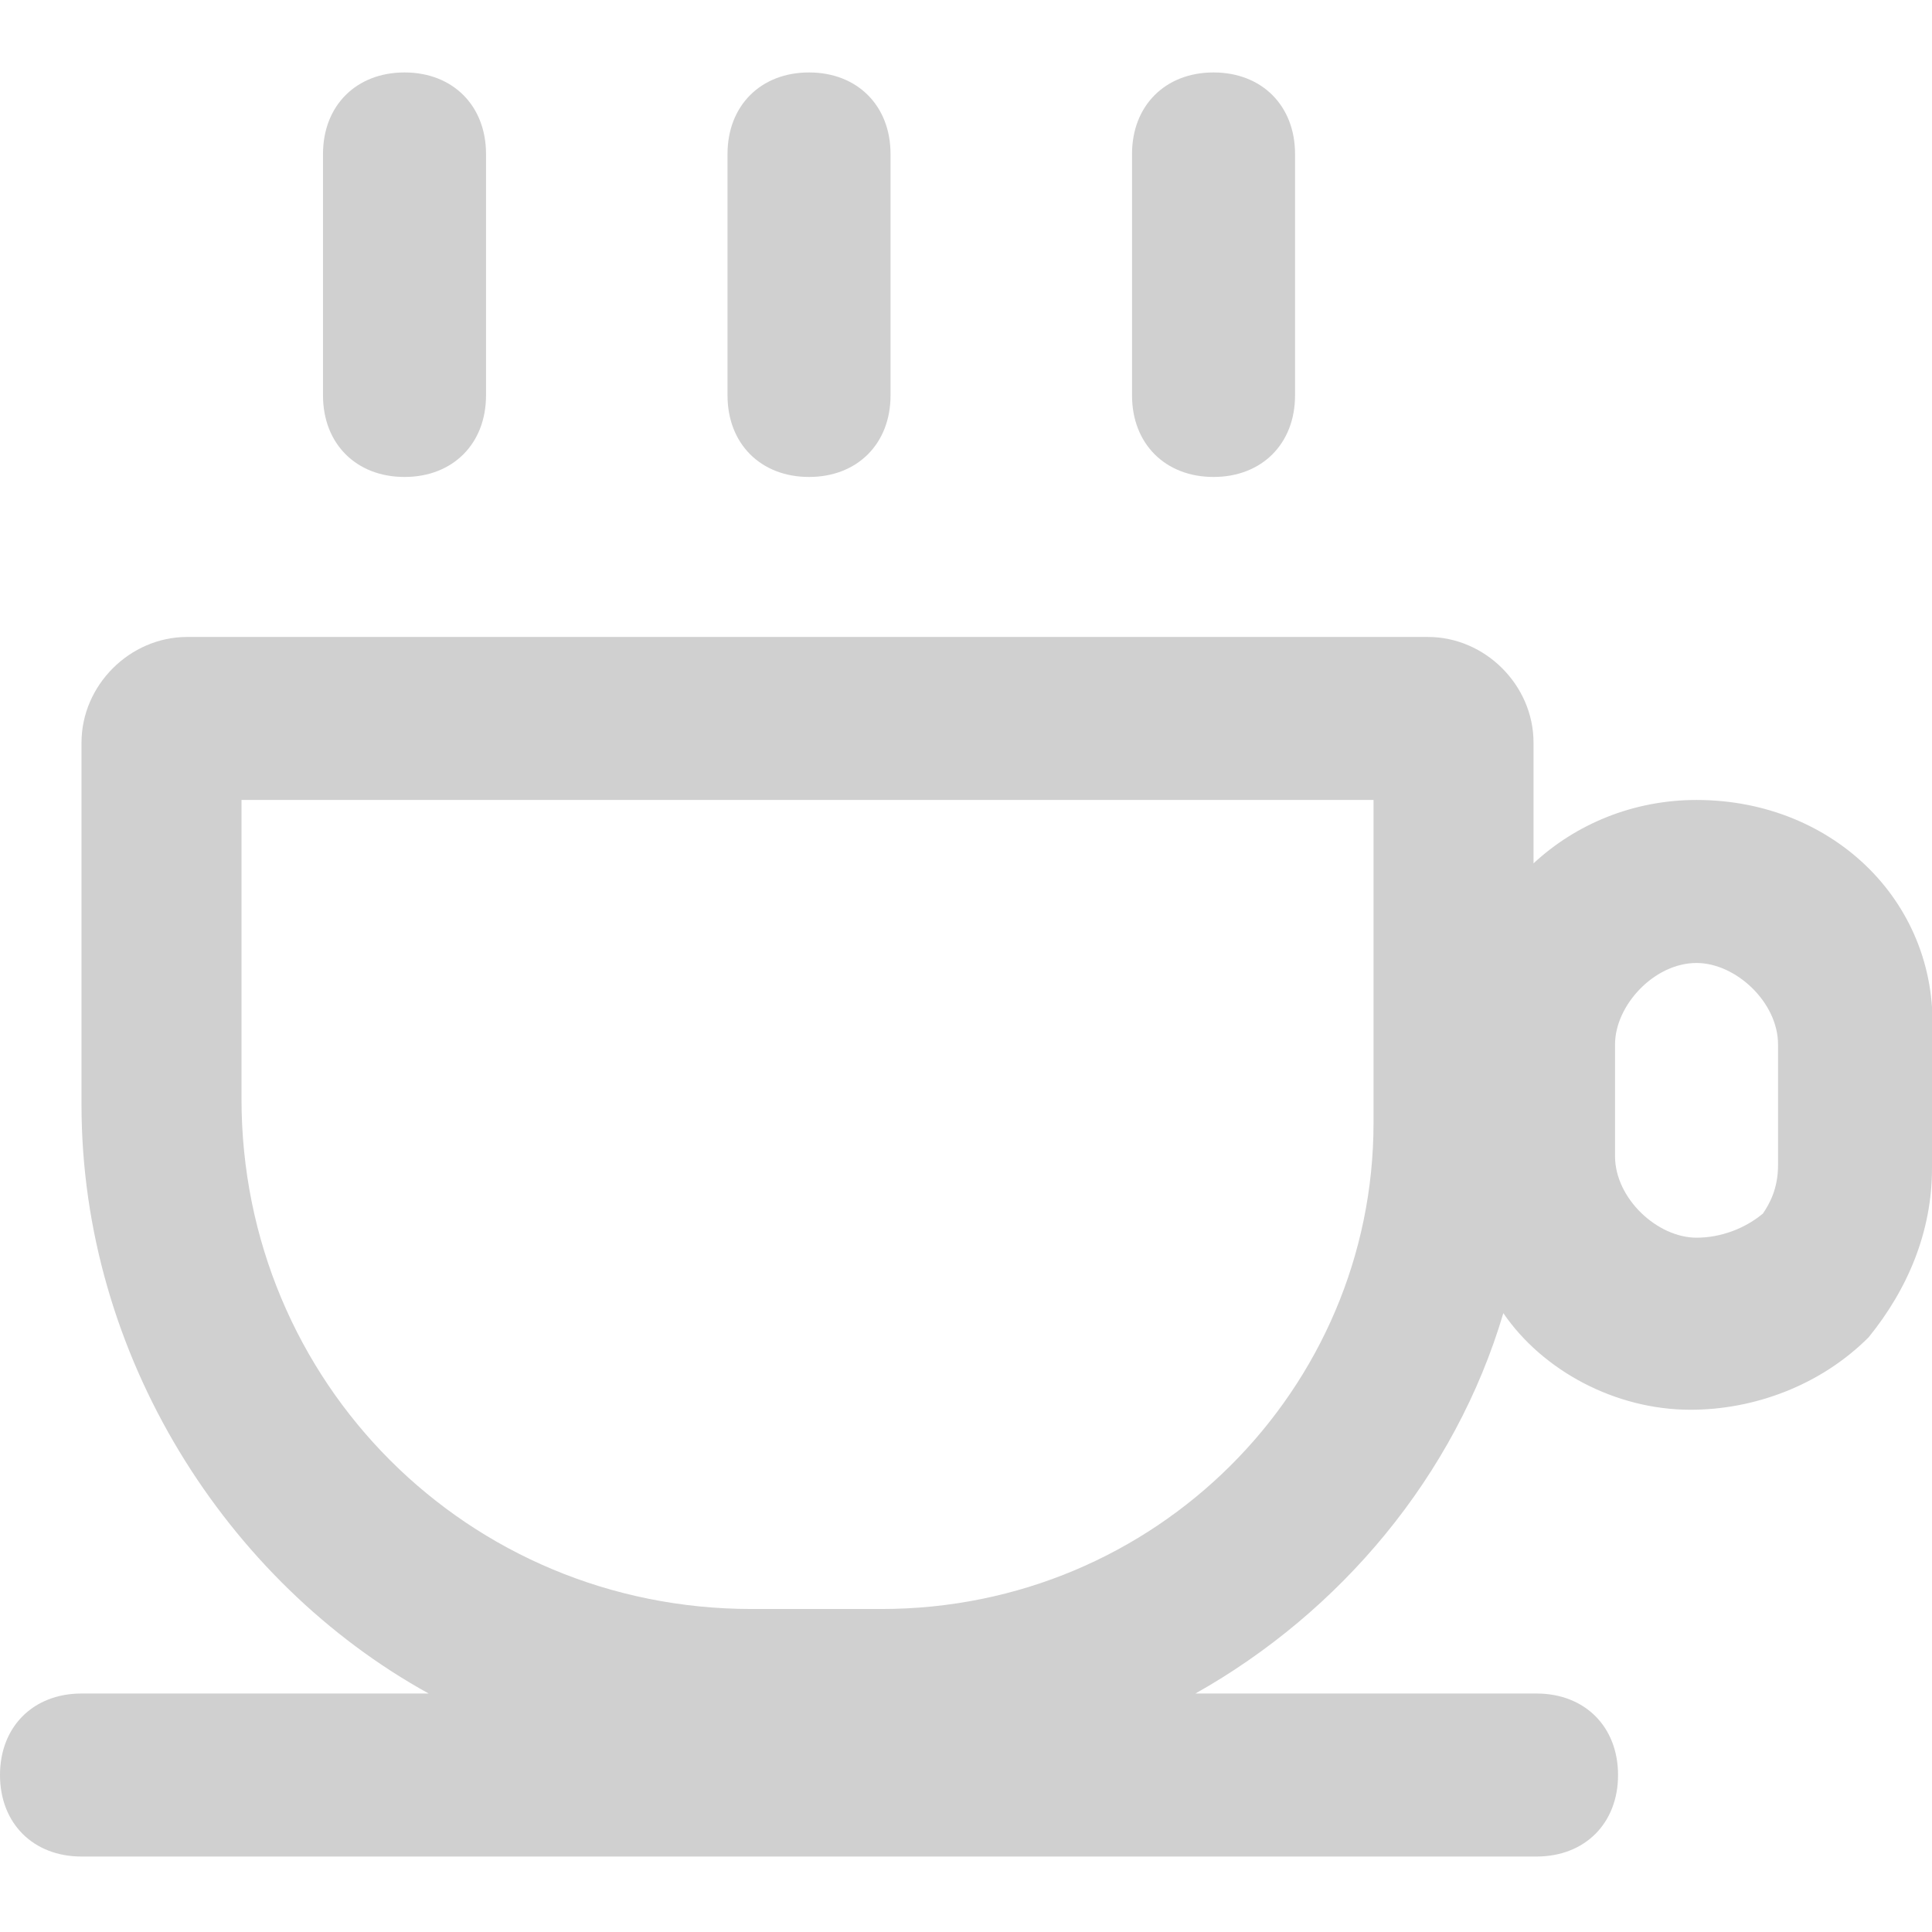
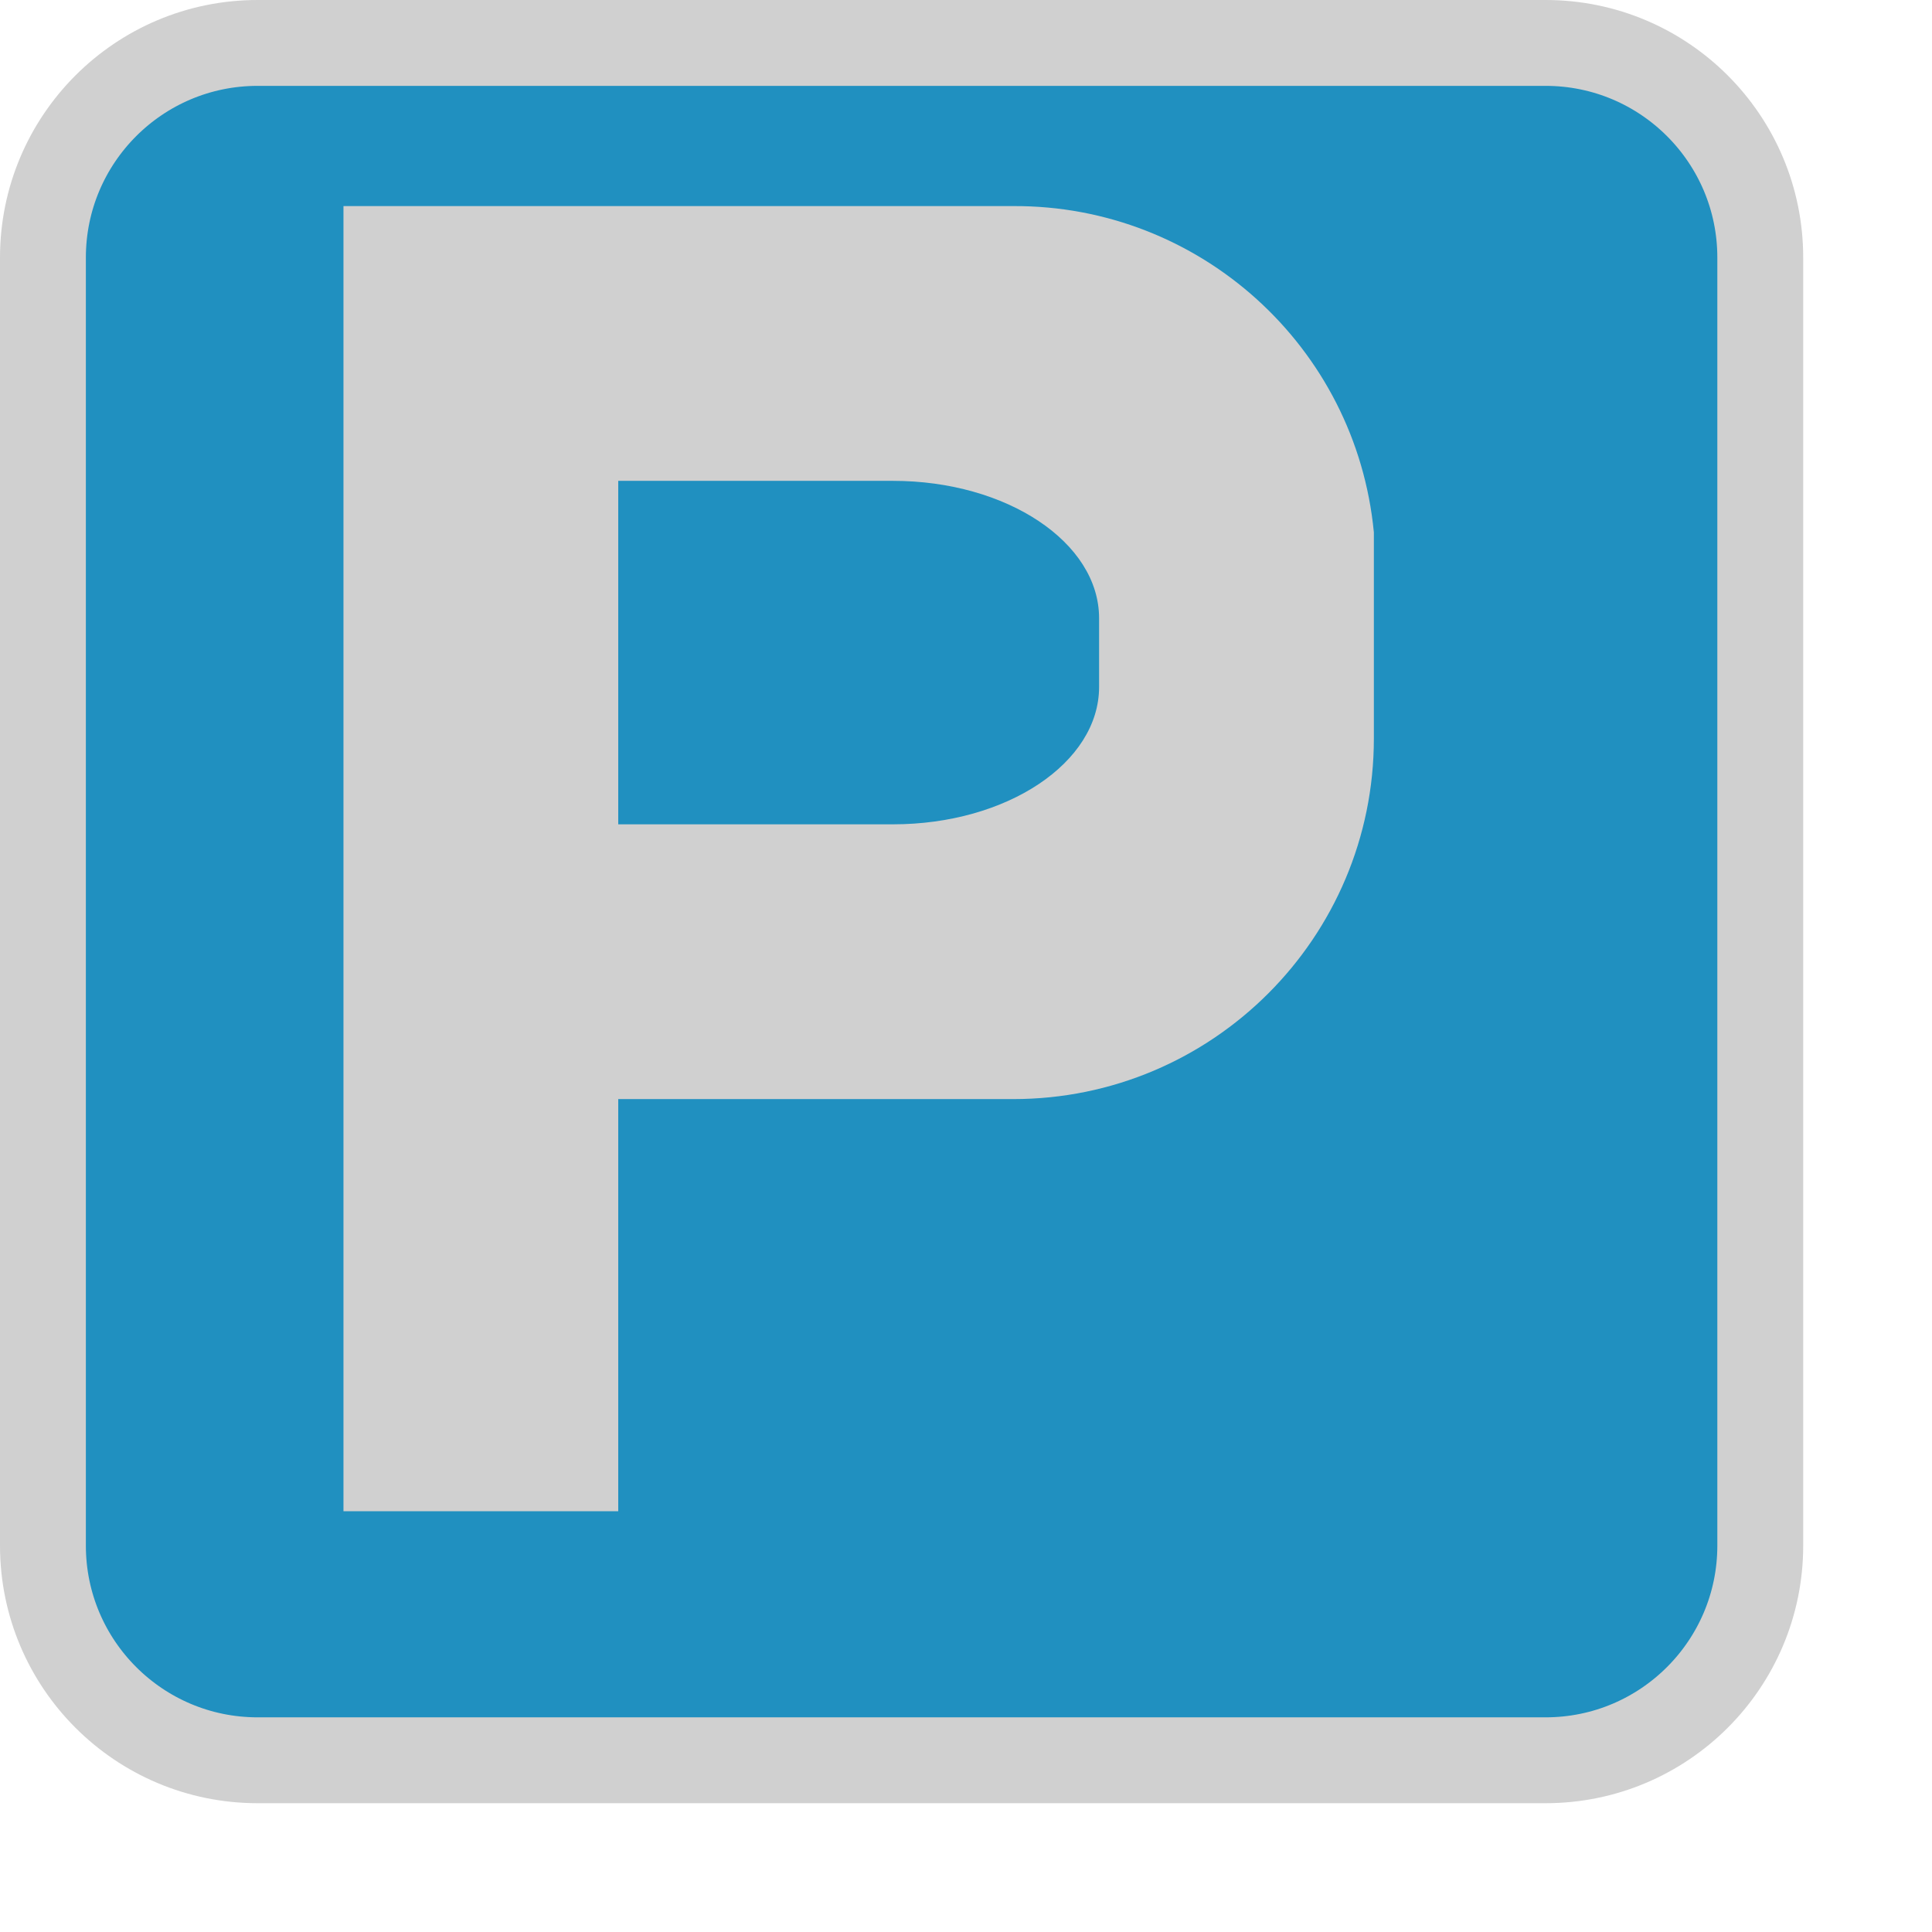
- <svg xmlns="http://www.w3.org/2000/svg" version="1.1" id="Layer_2_1_" x="0px" y="0px" viewBox="0 0 64 64" style="enable-background:new 0 0 64 64;" xml:space="preserve">
-   <g>
-     <path fill="#D0D0D0" stroke="#000000" stroke-width="0" d="M56.2,26.5c-2.1,0-4,0.8-5.4,2.1v-4c0-1.9-1.6-3.5-3.5-3.5H6.2c-1.9,0-3.5,1.6-3.5,3.5v12c0,8.3,4.8,15.8,11.5,19.5H2.7   c-1.6,0-2.7,1.1-2.7,2.7s1.1,2.7,2.7,2.7h48.2c1.6,0,2.7-1.1,2.7-2.7s-1.1-2.7-2.7-2.7H39.6c4.8-2.7,8.6-7.2,10.2-12.6   c1.3,1.9,3.7,3.2,6.2,3.2c2.1,0,4.3-0.8,5.9-2.4c1.3-1.6,2.1-3.5,2.1-5.6v-4.3C64.3,30,60.8,26.5,56.2,26.5z M45.5,37.2   c0,8.8-7.2,16.1-16.3,16.1h-4.3C15.5,53.3,8,45.8,8,36.4v-9.9h37.5V37.2z M58.4,40.2C57.8,40.7,57,41,56.2,41   c-1.3,0-2.7-1.3-2.7-2.7v-3.7c0-1.3,1.3-2.7,2.7-2.7c1.3,0,2.7,1.3,2.7,2.7v4C58.9,39.4,58.6,39.9,58.4,40.2z" />
-     <path fill="#D0D0D0" stroke="#000000" stroke-width="0" d="M13.4,15.8c1.6,0,2.7-1.1,2.7-2.7v-8c0-1.6-1.1-2.7-2.7-2.7s-2.7,1.1-2.7,2.7v8C10.7,14.7,11.8,15.8,13.4,15.8z" />
-     <path fill="#D0D0D0" stroke="#000000" stroke-width="0" d="M26.8,15.8c1.6,0,2.7-1.1,2.7-2.7v-8c0-1.6-1.1-2.7-2.7-2.7s-2.7,1.1-2.7,2.7v8C24.1,14.7,25.2,15.8,26.8,15.8z" />
-     <path fill="#D0D0D0" stroke="#000000" stroke-width="0" d="M40.2,15.8c1.6,0,2.7-1.1,2.7-2.7v-8c0-1.6-1.1-2.7-2.7-2.7c-1.6,0-2.7,1.1-2.7,2.7v8C37.5,14.7,38.6,15.8,40.2,15.8z" />
-   </g>
+ <svg xmlns="http://www.w3.org/2000/svg" width="500" height="500" viewBox="50,50 450 450">
+   <rect x="60" y="60" width="400" height="400" rx="50" ry="50" stroke="#D0D0D0" stroke-width="20" fill="#2090C0" />
+   <path d="M 130,98 V 402 H 194 V 306 H 286 A 84 84 0 0 0 370,222 V 174 A 84 84 0 0 0 286,98 Z M 194,162 H 258 A 48 32 0 0 1 306,194 V 210 A 48 32 0 0 1 258,242 H 194 Z" stroke="none" fill="#D0D0D0" fill-rule="evenodd" />
</svg>
